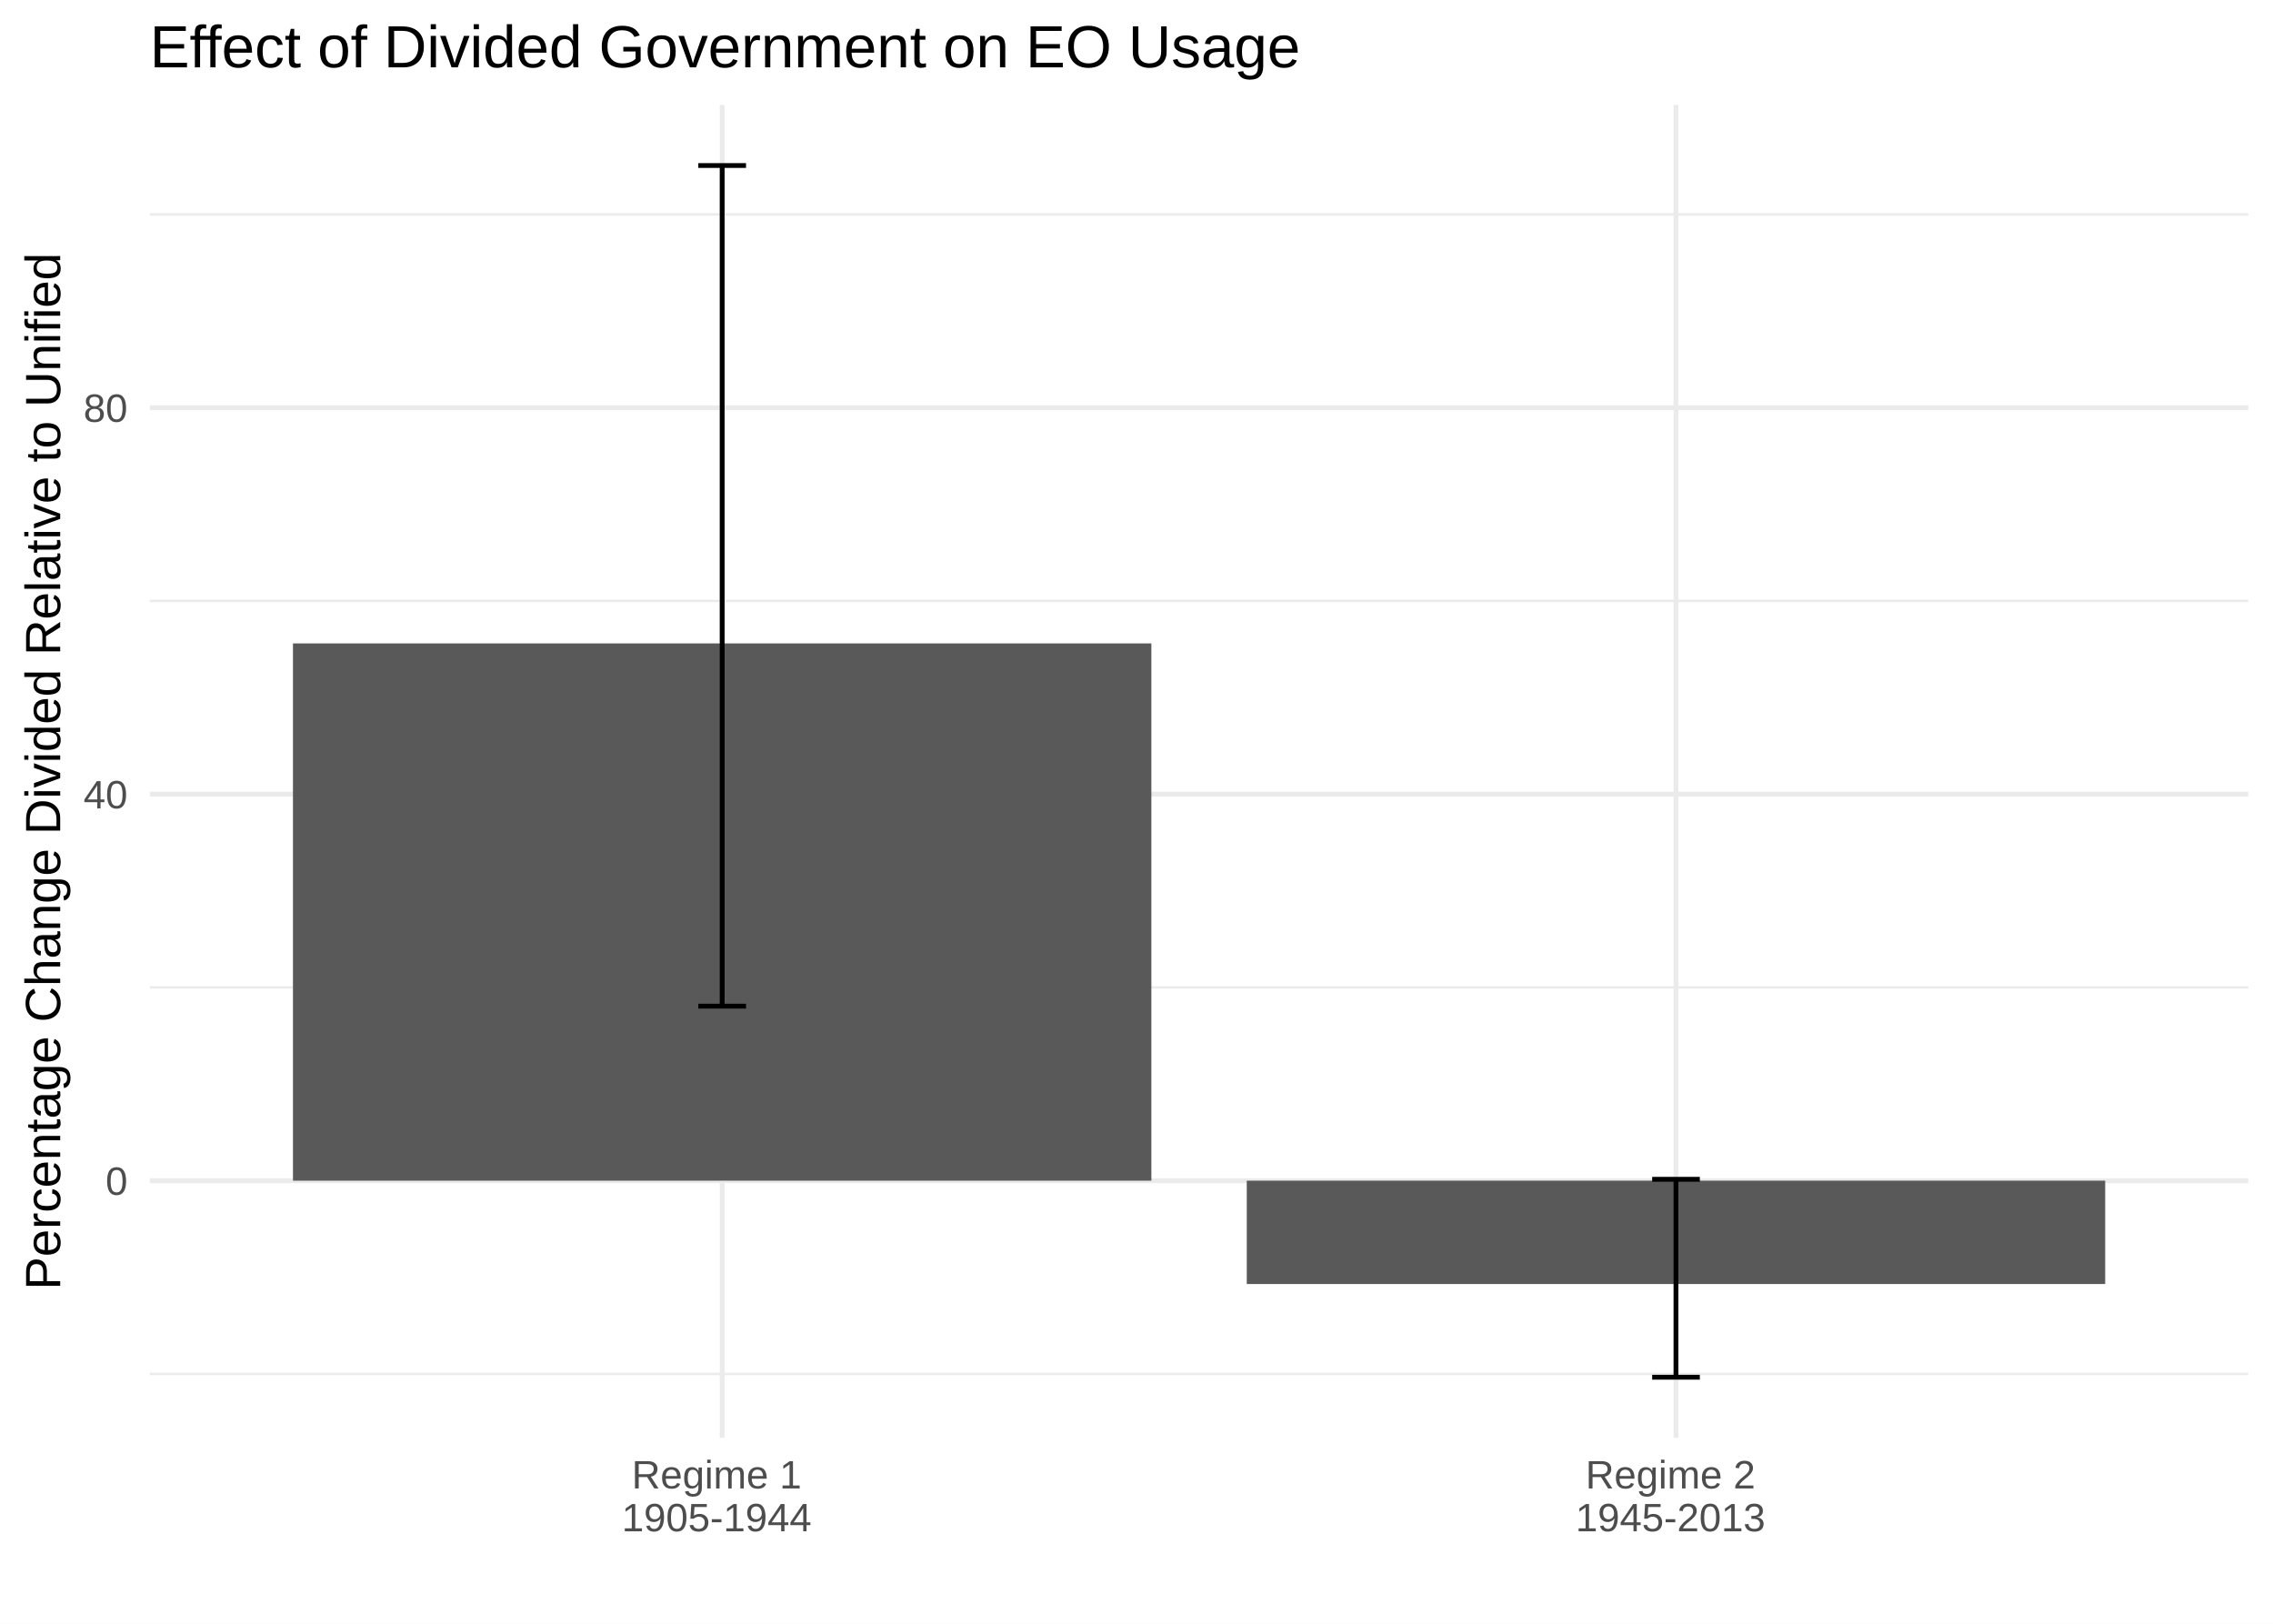
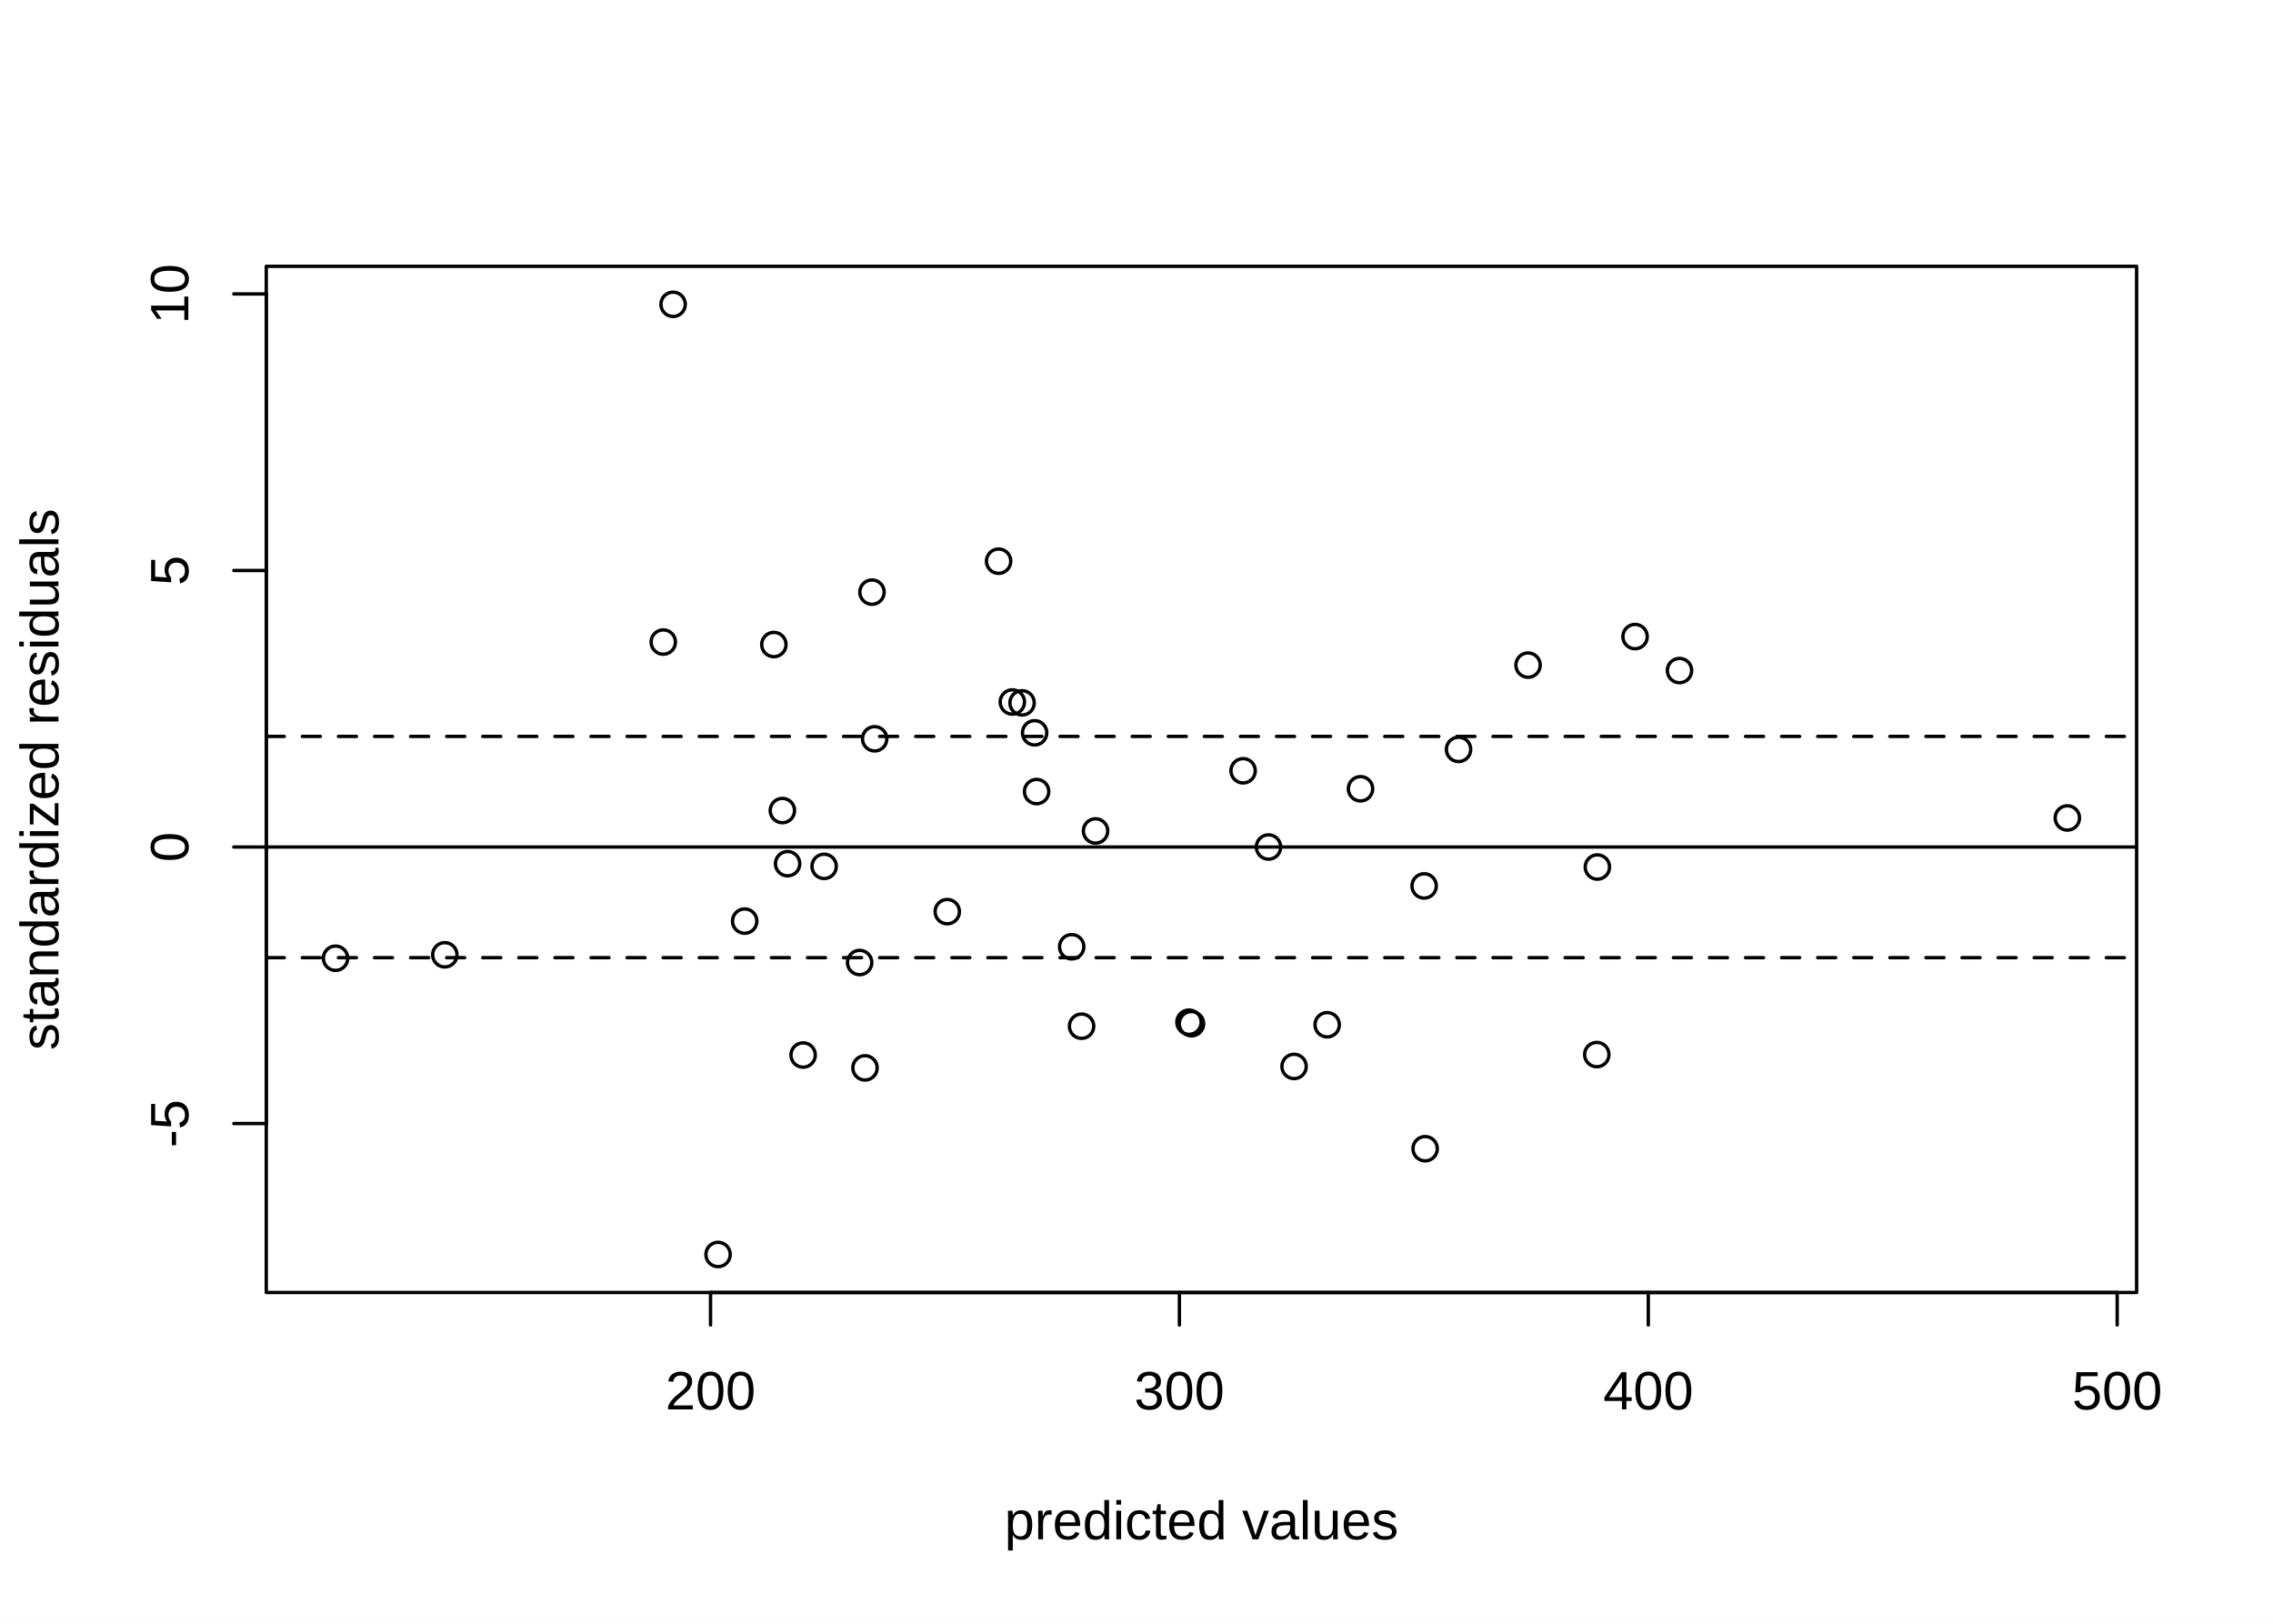
<svg xmlns="http://www.w3.org/2000/svg" viewBox="0 0 504.00 360.00">
  <defs>
    <style type="text/css">
    line, polyline, polygon, path, rect, circle {
      fill: none;
      stroke: #000000;
      stroke-linecap: round;
      stroke-linejoin: round;
      stroke-miterlimit: 10.00;
    }
  </style>
  </defs>
  <rect width="100%" height="100%" style="stroke: none; fill: #FFFFFF;" />
  <defs>
-     <clipPath id="cpMzMuMjN8NDk4LjUyfDMxOC43N3wyMy4yNw==">
-       <rect x="33.23" y="23.27" width="465.29" height="295.50" />
+     <clipPath id="cpNTkuMDR8NDczLjc2fDI4Ni41Nnw1OS4wNA==">
+       <rect x="59.04" y="59.04" width="414.72" height="227.52" />
    </clipPath>
  </defs>
-   <polyline points="33.23,304.62 498.52,304.62 " style="stroke-width: 0.53; stroke: #EBEBEB; stroke-linecap: butt;" clip-path="url(#cpMzMuMjN8NDk4LjUyfDMxOC43N3wyMy4yNw==)" />
-   <polyline points="33.23,218.92 498.52,218.92 " style="stroke-width: 0.53; stroke: #EBEBEB; stroke-linecap: butt;" clip-path="url(#cpMzMuMjN8NDk4LjUyfDMxOC43N3wyMy4yNw==)" />
-   <polyline points="33.23,133.23 498.52,133.23 " style="stroke-width: 0.53; stroke: #EBEBEB; stroke-linecap: butt;" clip-path="url(#cpMzMuMjN8NDk4LjUyfDMxOC43N3wyMy4yNw==)" />
-   <polyline points="33.23,47.54 498.52,47.54 " style="stroke-width: 0.53; stroke: #EBEBEB; stroke-linecap: butt;" clip-path="url(#cpMzMuMjN8NDk4LjUyfDMxOC43N3wyMy4yNw==)" />
-   <polyline points="33.23,261.77 498.52,261.77 " style="stroke-width: 1.07; stroke: #EBEBEB; stroke-linecap: butt;" clip-path="url(#cpMzMuMjN8NDk4LjUyfDMxOC43N3wyMy4yNw==)" />
-   <polyline points="33.23,176.08 498.52,176.08 " style="stroke-width: 1.07; stroke: #EBEBEB; stroke-linecap: butt;" clip-path="url(#cpMzMuMjN8NDk4LjUyfDMxOC43N3wyMy4yNw==)" />
-   <polyline points="33.23,90.39 498.52,90.39 " style="stroke-width: 1.07; stroke: #EBEBEB; stroke-linecap: butt;" clip-path="url(#cpMzMuMjN8NDk4LjUyfDMxOC43N3wyMy4yNw==)" />
-   <polyline points="160.13,318.77 160.13,23.27 " style="stroke-width: 1.07; stroke: #EBEBEB; stroke-linecap: butt;" clip-path="url(#cpMzMuMjN8NDk4LjUyfDMxOC43N3wyMy4yNw==)" />
-   <polyline points="371.62,318.77 371.62,23.27 " style="stroke-width: 1.07; stroke: #EBEBEB; stroke-linecap: butt;" clip-path="url(#cpMzMuMjN8NDk4LjUyfDMxOC43N3wyMy4yNw==)" />
-   <rect x="64.96" y="142.65" width="190.34" height="119.12" style="stroke-width: 1.07; stroke: none; stroke-linecap: square; stroke-linejoin: miter; fill: #595959;" clip-path="url(#cpMzMuMjN8NDk4LjUyfDMxOC43N3wyMy4yNw==)" />
-   <rect x="276.45" y="261.77" width="190.34" height="22.91" style="stroke-width: 1.07; stroke: none; stroke-linecap: square; stroke-linejoin: miter; fill: #595959;" clip-path="url(#cpMzMuMjN8NDk4LjUyfDMxOC43N3wyMy4yNw==)" />
-   <polyline points="154.84,36.70 165.42,36.70 " style="stroke-width: 1.07; stroke-linecap: butt;" clip-path="url(#cpMzMuMjN8NDk4LjUyfDMxOC43N3wyMy4yNw==)" />
-   <polyline points="160.13,36.70 160.13,223.08 " style="stroke-width: 1.07; stroke-linecap: butt;" clip-path="url(#cpMzMuMjN8NDk4LjUyfDMxOC43N3wyMy4yNw==)" />
-   <polyline points="154.84,223.08 165.42,223.08 " style="stroke-width: 1.07; stroke-linecap: butt;" clip-path="url(#cpMzMuMjN8NDk4LjUyfDMxOC43N3wyMy4yNw==)" />
-   <polyline points="366.34,261.46 376.91,261.46 " style="stroke-width: 1.07; stroke-linecap: butt;" clip-path="url(#cpMzMuMjN8NDk4LjUyfDMxOC43N3wyMy4yNw==)" />
-   <polyline points="371.62,261.46 371.62,305.34 " style="stroke-width: 1.07; stroke-linecap: butt;" clip-path="url(#cpMzMuMjN8NDk4LjUyfDMxOC43N3wyMy4yNw==)" />
-   <polyline points="366.34,305.34 376.91,305.34 " style="stroke-width: 1.07; stroke-linecap: butt;" clip-path="url(#cpMzMuMjN8NDk4LjUyfDMxOC43N3wyMy4yNw==)" />
+   <circle cx="191.80" cy="236.76" r="2.70" style="stroke-width: 0.75;" clip-path="url(#cpNTkuMDR8NDczLjc2fDI4Ni41Nnw1OS4wNA==)" />
+   <circle cx="178.08" cy="233.91" r="2.70" style="stroke-width: 0.75;" clip-path="url(#cpNTkuMDR8NDczLjc2fDI4Ni41Nnw1OS4wNA==)" />
+   <circle cx="165.12" cy="204.22" r="2.70" style="stroke-width: 0.75;" clip-path="url(#cpNTkuMDR8NDczLjc2fDI4Ni41Nnw1OS4wNA==)" />
+   <circle cx="149.25" cy="67.47" r="2.70" style="stroke-width: 0.75;" clip-path="url(#cpNTkuMDR8NDczLjc2fDI4Ni41Nnw1OS4wNA==)" />
+   <circle cx="159.22" cy="278.13" r="2.70" style="stroke-width: 0.75;" clip-path="url(#cpNTkuMDR8NDczLjc2fDI4Ni41Nnw1OS4wNA==)" />
+   <circle cx="147.07" cy="142.35" r="2.70" style="stroke-width: 0.75;" clip-path="url(#cpNTkuMDR8NDczLjc2fDI4Ni41Nnw1OS4wNA==)" />
+   <circle cx="237.63" cy="209.91" r="2.70" style="stroke-width: 0.75;" clip-path="url(#cpNTkuMDR8NDczLjc2fDI4Ni41Nnw1OS4wNA==)" />
+   <circle cx="221.42" cy="124.42" r="2.70" style="stroke-width: 0.75;" clip-path="url(#cpNTkuMDR8NDczLjc2fDI4Ni41Nnw1OS4wNA==)" />
+   <circle cx="354.06" cy="233.81" r="2.70" style="stroke-width: 0.75;" clip-path="url(#cpNTkuMDR8NDczLjc2fDI4Ni41Nnw1OS4wNA==)" />
+   <circle cx="338.82" cy="147.46" r="2.70" style="stroke-width: 0.75;" clip-path="url(#cpNTkuMDR8NDczLjc2fDI4Ni41Nnw1OS4wNA==)" />
+   <circle cx="315.78" cy="196.42" r="2.70" style="stroke-width: 0.75;" clip-path="url(#cpNTkuMDR8NDczLjc2fDI4Ni41Nnw1OS4wNA==)" />
+   <circle cx="301.67" cy="174.88" r="2.70" style="stroke-width: 0.75;" clip-path="url(#cpNTkuMDR8NDczLjc2fDI4Ni41Nnw1OS4wNA==)" />
+   <circle cx="458.40" cy="181.35" r="2.70" style="stroke-width: 0.75;" clip-path="url(#cpNTkuMDR8NDczLjc2fDI4Ni41Nnw1OS4wNA==)" />
+   <circle cx="275.64" cy="170.89" r="2.70" style="stroke-width: 0.75;" clip-path="url(#cpNTkuMDR8NDczLjc2fDI4Ni41Nnw1OS4wNA==)" />
+   <circle cx="193.35" cy="131.28" r="2.70" style="stroke-width: 0.75;" clip-path="url(#cpNTkuMDR8NDczLjc2fDI4Ni41Nnw1OS4wNA==)" />
+   <circle cx="316.00" cy="254.68" r="2.70" style="stroke-width: 0.75;" clip-path="url(#cpNTkuMDR8NDczLjc2fDI4Ni41Nnw1OS4wNA==)" />
+   <circle cx="173.48" cy="179.71" r="2.70" style="stroke-width: 0.75;" clip-path="url(#cpNTkuMDR8NDczLjc2fDI4Ni41Nnw1OS4wNA==)" />
+   <circle cx="182.74" cy="192.08" r="2.70" style="stroke-width: 0.75;" clip-path="url(#cpNTkuMDR8NDczLjc2fDI4Ni41Nnw1OS4wNA==)" />
+   <circle cx="174.64" cy="191.49" r="2.70" style="stroke-width: 0.75;" clip-path="url(#cpNTkuMDR8NDczLjc2fDI4Ni41Nnw1OS4wNA==)" />
+   <circle cx="239.82" cy="227.52" r="2.70" style="stroke-width: 0.75;" clip-path="url(#cpNTkuMDR8NDczLjc2fDI4Ni41Nnw1OS4wNA==)" />
+   <circle cx="224.47" cy="155.64" r="2.70" style="stroke-width: 0.75;" clip-path="url(#cpNTkuMDR8NDczLjc2fDI4Ni41Nnw1OS4wNA==)" />
+   <circle cx="210.04" cy="202.12" r="2.70" style="stroke-width: 0.75;" clip-path="url(#cpNTkuMDR8NDczLjc2fDI4Ni41Nnw1OS4wNA==)" />
+   <circle cx="193.94" cy="163.80" r="2.70" style="stroke-width: 0.75;" clip-path="url(#cpNTkuMDR8NDczLjc2fDI4Ni41Nnw1OS4wNA==)" />
+   <circle cx="281.27" cy="187.79" r="2.70" style="stroke-width: 0.75;" clip-path="url(#cpNTkuMDR8NDczLjc2fDI4Ni41Nnw1OS4wNA==)" />
+   <circle cx="190.61" cy="213.40" r="2.70" style="stroke-width: 0.75;" clip-path="url(#cpNTkuMDR8NDczLjc2fDI4Ni41Nnw1OS4wNA==)" />
+   <circle cx="171.59" cy="142.90" r="2.70" style="stroke-width: 0.75;" clip-path="url(#cpNTkuMDR8NDczLjc2fDI4Ni41Nnw1OS4wNA==)" />
+   <circle cx="264.19" cy="226.97" r="2.70" style="stroke-width: 0.75;" clip-path="url(#cpNTkuMDR8NDczLjc2fDI4Ni41Nnw1OS4wNA==)" />
+   <circle cx="229.41" cy="162.47" r="2.70" style="stroke-width: 0.75;" clip-path="url(#cpNTkuMDR8NDczLjc2fDI4Ni41Nnw1OS4wNA==)" />
+   <circle cx="372.40" cy="148.67" r="2.70" style="stroke-width: 0.75;" clip-path="url(#cpNTkuMDR8NDczLjc2fDI4Ni41Nnw1OS4wNA==)" />
+   <circle cx="362.55" cy="141.14" r="2.70" style="stroke-width: 0.75;" clip-path="url(#cpNTkuMDR8NDczLjc2fDI4Ni41Nnw1OS4wNA==)" />
+   <circle cx="323.41" cy="166.15" r="2.70" style="stroke-width: 0.75;" clip-path="url(#cpNTkuMDR8NDczLjc2fDI4Ni41Nnw1OS4wNA==)" />
+   <circle cx="294.28" cy="227.20" r="2.70" style="stroke-width: 0.75;" clip-path="url(#cpNTkuMDR8NDczLjc2fDI4Ni41Nnw1OS4wNA==)" />
+   <circle cx="286.94" cy="236.44" r="2.70" style="stroke-width: 0.75;" clip-path="url(#cpNTkuMDR8NDczLjc2fDI4Ni41Nnw1OS4wNA==)" />
+   <circle cx="263.64" cy="226.63" r="2.70" style="stroke-width: 0.75;" clip-path="url(#cpNTkuMDR8NDczLjc2fDI4Ni41Nnw1OS4wNA==)" />
+   <circle cx="242.92" cy="184.23" r="2.70" style="stroke-width: 0.75;" clip-path="url(#cpNTkuMDR8NDczLjc2fDI4Ni41Nnw1OS4wNA==)" />
+   <circle cx="226.63" cy="155.83" r="2.70" style="stroke-width: 0.75;" clip-path="url(#cpNTkuMDR8NDczLjc2fDI4Ni41Nnw1OS4wNA==)" />
+   <circle cx="354.19" cy="192.23" r="2.70" style="stroke-width: 0.75;" clip-path="url(#cpNTkuMDR8NDczLjc2fDI4Ni41Nnw1OS4wNA==)" />
+   <circle cx="229.85" cy="175.50" r="2.70" style="stroke-width: 0.75;" clip-path="url(#cpNTkuMDR8NDczLjc2fDI4Ni41Nnw1OS4wNA==)" />
+   <circle cx="98.63" cy="211.69" r="2.70" style="stroke-width: 0.75;" clip-path="url(#cpNTkuMDR8NDczLjc2fDI4Ni41Nnw1OS4wNA==)" />
+   <circle cx="74.40" cy="212.45" r="2.70" style="stroke-width: 0.75;" clip-path="url(#cpNTkuMDR8NDczLjc2fDI4Ni41Nnw1OS4wNA==)" />
  <defs>
    <clipPath id="cpMC4wMHw1MDQuMDB8MzYwLjAwfDAuMDA=">
      <rect x="0.00" y="0.00" width="504.00" height="360.00" />
    </clipPath>
  </defs>
+   <line x1="157.55" y1="286.56" x2="469.45" y2="286.56" style="stroke-width: 0.75;" clip-path="url(#cpMC4wMHw1MDQuMDB8MzYwLjAwfDAuMDA=)" />
+   <line x1="157.55" y1="286.56" x2="157.55" y2="293.76" style="stroke-width: 0.75;" clip-path="url(#cpMC4wMHw1MDQuMDB8MzYwLjAwfDAuMDA=)" />
+   <line x1="261.51" y1="286.56" x2="261.51" y2="293.76" style="stroke-width: 0.75;" clip-path="url(#cpMC4wMHw1MDQuMDB8MzYwLjAwfDAuMDA=)" />
+   <line x1="365.48" y1="286.56" x2="365.48" y2="293.76" style="stroke-width: 0.75;" clip-path="url(#cpMC4wMHw1MDQuMDB8MzYwLjAwfDAuMDA=)" />
+   <line x1="469.45" y1="286.56" x2="469.45" y2="293.76" style="stroke-width: 0.75;" clip-path="url(#cpMC4wMHw1MDQuMDB8MzYwLjAwfDAuMDA=)" />
  <g clip-path="url(#cpMC4wMHw1MDQuMDB8MzYwLjAwfDAuMDA=)">
-     <text x="23.41" y="264.92" style="font-size: 8.80px; fill: #4D4D4D; font-family: Arial;" textLength="4.89px" lengthAdjust="spacingAndGlyphs">0</text>
+     <text x="147.54" y="312.48" style="font-size: 12.00px; font-family: Arial;" textLength="20.02px" lengthAdjust="spacingAndGlyphs">200</text>
  </g>
  <g clip-path="url(#cpMC4wMHw1MDQuMDB8MzYwLjAwfDAuMDA=)">
-     <text x="18.51" y="179.23" style="font-size: 8.80px; fill: #4D4D4D; font-family: Arial;" textLength="9.79px" lengthAdjust="spacingAndGlyphs">40</text>
+     <text x="251.50" y="312.48" style="font-size: 12.00px; font-family: Arial;" textLength="20.02px" lengthAdjust="spacingAndGlyphs">300</text>
  </g>
  <g clip-path="url(#cpMC4wMHw1MDQuMDB8MzYwLjAwfDAuMDA=)">
-     <text x="18.51" y="93.54" style="font-size: 8.80px; fill: #4D4D4D; font-family: Arial;" textLength="9.79px" lengthAdjust="spacingAndGlyphs">80</text>
+     <text x="355.47" y="312.48" style="font-size: 12.00px; font-family: Arial;" textLength="20.02px" lengthAdjust="spacingAndGlyphs">400</text>
  </g>
  <g clip-path="url(#cpMC4wMHw1MDQuMDB8MzYwLjAwfDAuMDA=)">
-     <text x="140.08" y="330.00" style="font-size: 8.80px; fill: #4D4D4D; font-family: Arial;" textLength="40.11px" lengthAdjust="spacingAndGlyphs">Regime 1 </text>
+     <text x="459.44" y="312.48" style="font-size: 12.00px; font-family: Arial;" textLength="20.02px" lengthAdjust="spacingAndGlyphs">500</text>
+   </g>
+   <line x1="59.04" y1="249.10" x2="59.04" y2="65.17" style="stroke-width: 0.75;" clip-path="url(#cpMC4wMHw1MDQuMDB8MzYwLjAwfDAuMDA=)" />
+   <line x1="59.04" y1="249.10" x2="51.84" y2="249.10" style="stroke-width: 0.75;" clip-path="url(#cpMC4wMHw1MDQuMDB8MzYwLjAwfDAuMDA=)" />
+   <line x1="59.04" y1="187.79" x2="51.84" y2="187.79" style="stroke-width: 0.75;" clip-path="url(#cpMC4wMHw1MDQuMDB8MzYwLjAwfDAuMDA=)" />
+   <line x1="59.04" y1="126.48" x2="51.84" y2="126.48" style="stroke-width: 0.75;" clip-path="url(#cpMC4wMHw1MDQuMDB8MzYwLjAwfDAuMDA=)" />
+   <line x1="59.04" y1="65.17" x2="51.84" y2="65.17" style="stroke-width: 0.75;" clip-path="url(#cpMC4wMHw1MDQuMDB8MzYwLjAwfDAuMDA=)" />
+   <g clip-path="url(#cpMC4wMHw1MDQuMDB8MzYwLjAwfDAuMDA=)">
+     <text transform="translate(41.76,254.44) rotate(-90)" style="font-size: 12.00px; font-family: Arial;" textLength="10.67px" lengthAdjust="spacingAndGlyphs">-5</text>
  </g>
  <g clip-path="url(#cpMC4wMHw1MDQuMDB8MzYwLjAwfDAuMDA=)">
-     <text x="137.87" y="339.51" style="font-size: 8.80px; fill: #4D4D4D; font-family: Arial;" textLength="44.53px" lengthAdjust="spacingAndGlyphs"> 1905-1944</text>
+     <text transform="translate(41.76,191.13) rotate(-90)" style="font-size: 12.00px; font-family: Arial;" textLength="6.67px" lengthAdjust="spacingAndGlyphs">0</text>
  </g>
  <g clip-path="url(#cpMC4wMHw1MDQuMDB8MzYwLjAwfDAuMDA=)">
-     <text x="351.57" y="330.00" style="font-size: 8.80px; fill: #4D4D4D; font-family: Arial;" textLength="40.11px" lengthAdjust="spacingAndGlyphs">Regime 2 </text>
+     <text transform="translate(41.76,129.82) rotate(-90)" style="font-size: 12.00px; font-family: Arial;" textLength="6.67px" lengthAdjust="spacingAndGlyphs">5</text>
  </g>
  <g clip-path="url(#cpMC4wMHw1MDQuMDB8MzYwLjAwfDAuMDA=)">
-     <text x="349.36" y="339.51" style="font-size: 8.80px; fill: #4D4D4D; font-family: Arial;" textLength="44.53px" lengthAdjust="spacingAndGlyphs"> 1945-2013</text>
+     <text transform="translate(41.76,71.84) rotate(-90)" style="font-size: 12.00px; font-family: Arial;" textLength="13.35px" lengthAdjust="spacingAndGlyphs">10</text>
+   </g>
+   <polyline points="59.04,286.56 473.76,286.56 473.76,59.04 59.04,59.04 59.04,286.56 " style="stroke-width: 0.75;" clip-path="url(#cpMC4wMHw1MDQuMDB8MzYwLjAwfDAuMDA=)" />
+   <g clip-path="url(#cpMC4wMHw1MDQuMDB8MzYwLjAwfDAuMDA=)">
+     <text x="222.71" y="341.28" style="font-size: 12.00px; font-family: Arial;" textLength="87.39px" lengthAdjust="spacingAndGlyphs">predicted values</text>
  </g>
  <g clip-path="url(#cpMC4wMHw1MDQuMDB8MzYwLjAwfDAuMDA=)">
-     <text transform="translate(13.35,285.98) rotate(-90)" style="font-size: 11.00px; font-family: Arial;" textLength="229.92px" lengthAdjust="spacingAndGlyphs">Percentage Change Divided Relative to Unified</text>
+     <text transform="translate(12.96,232.84) rotate(-90)" style="font-size: 12.00px; font-family: Arial;" textLength="120.07px" lengthAdjust="spacingAndGlyphs">standardized residuals</text>
  </g>
-   <g clip-path="url(#cpMC4wMHw1MDQuMDB8MzYwLjAwfDAuMDA=)">
-     <text x="33.23" y="14.93" style="font-size: 13.20px; font-family: Arial;" textLength="255.32px" lengthAdjust="spacingAndGlyphs">Effect of Divided Government on EO Usage</text>
-   </g>
+   <defs>
+     <clipPath id="cpNTkuMDR8NDczLjc2fDI4Ni41Nnw1OS4wNA==">
+       <rect x="59.04" y="59.04" width="414.72" height="227.52" />
+     </clipPath>
+   </defs>
+   <line x1="59.04" y1="212.32" x2="473.76" y2="212.32" style="stroke-width: 0.75; stroke-dasharray: 4.00,4.00;" clip-path="url(#cpNTkuMDR8NDczLjc2fDI4Ni41Nnw1OS4wNA==)" />
+   <line x1="59.04" y1="187.79" x2="473.76" y2="187.79" style="stroke-width: 0.75;" clip-path="url(#cpNTkuMDR8NDczLjc2fDI4Ni41Nnw1OS4wNA==)" />
+   <line x1="59.04" y1="163.27" x2="473.76" y2="163.27" style="stroke-width: 0.75; stroke-dasharray: 4.00,4.00;" clip-path="url(#cpNTkuMDR8NDczLjc2fDI4Ni41Nnw1OS4wNA==)" />
</svg>
